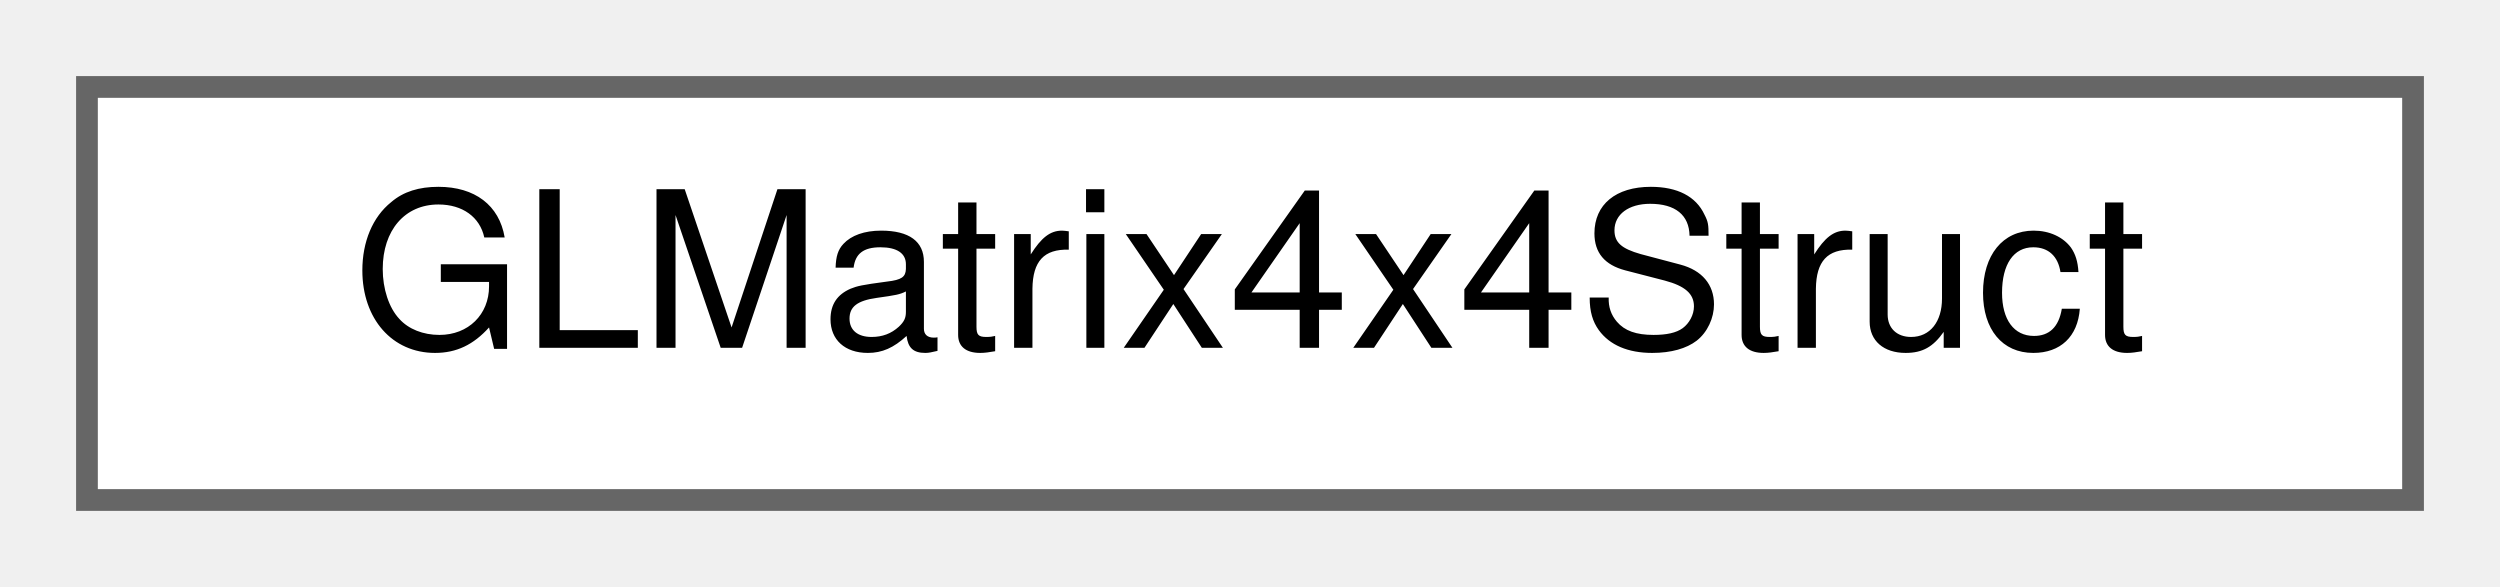
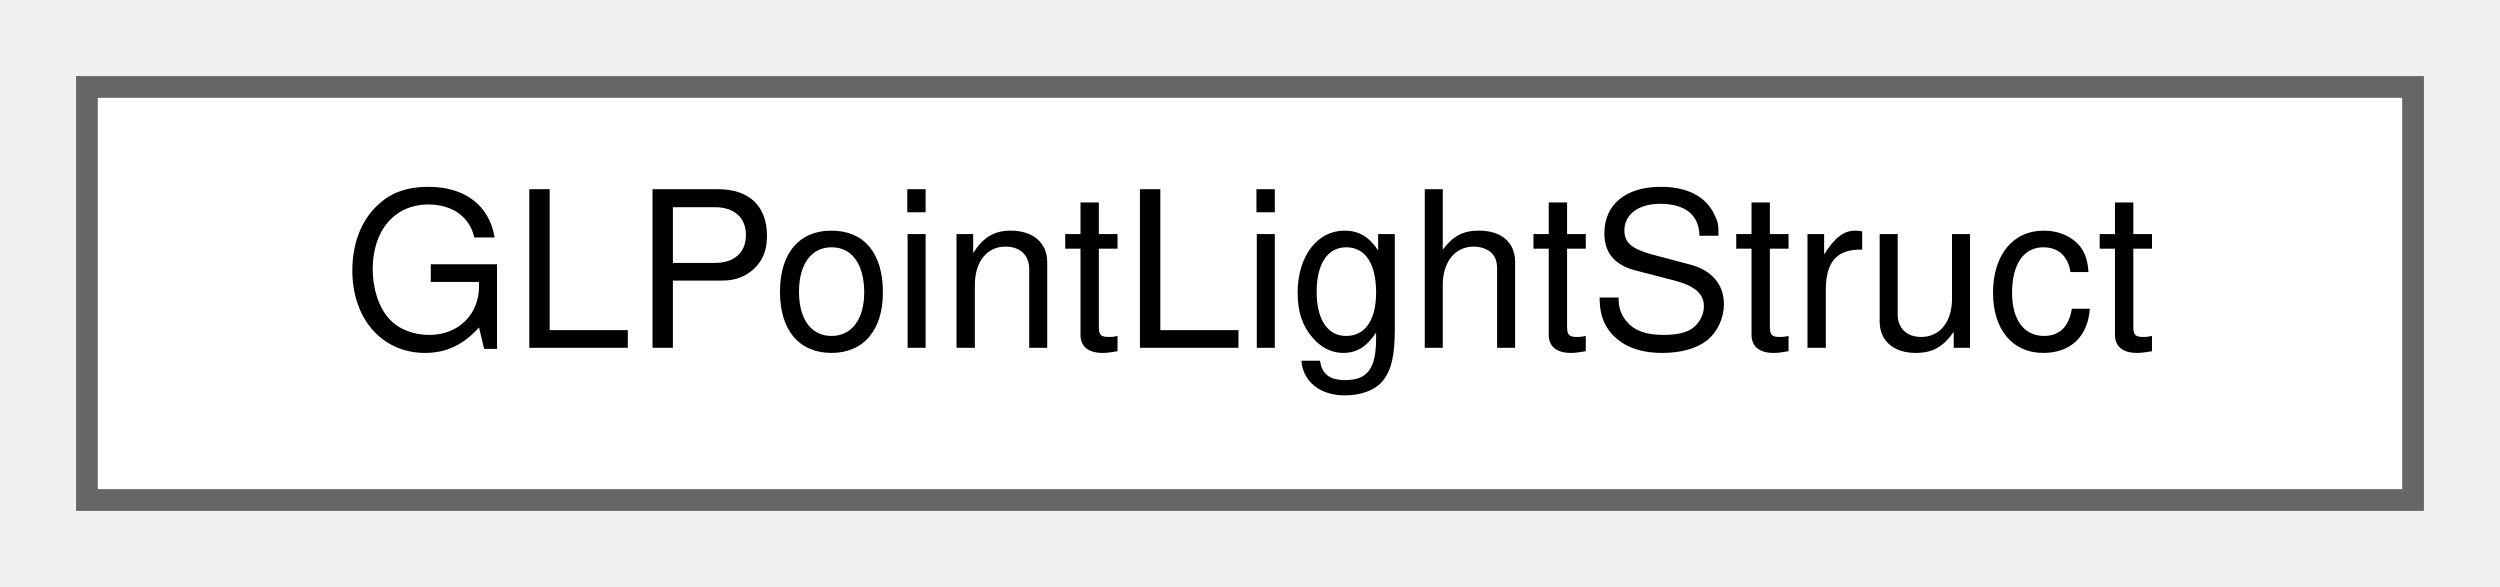
<svg xmlns="http://www.w3.org/2000/svg" xmlns:xlink="http://www.w3.org/1999/xlink" width="115pt" height="27pt" viewBox="0.00 0.00 115.00 27.00">
  <g id="graph0" class="graph" transform="scale(1 1) rotate(0) translate(4 23)">
    <g id="node1" class="node">
      <g id="a_node1">
-         <a xlink:href="struct_search_a_thing_1_1_open_g_l_1_1_render_1_1_g_l_matrix4x4_struct.html" target="_top" xlink:title="Structure that contains a matrix4x4.  It will be used by the SearchAThing.OpenGL.Render....">
+         <a xlink:href="struct_search_a_thing_1_1_open_g_l_1_1_core_1_1_g_l_point_light_struct.html" target="_top" xlink:title="Structure that contains gl point light info.  It will be used by the GLControl.RenderVertexManager an...">
          <polygon fill="white" stroke="#666666" points="107,-19 0,-19 0,0 107,0 107,-19" />
-           <text text-anchor="middle" x="53.5" y="-7" font-family="Helvetica,sans-Serif" font-size="10.00">GLMatrix4x4Struct</text>
+           <text text-anchor="middle" x="53.5" y="-7" font-family="Helvetica,sans-Serif" font-size="10.00">GLPointLightStruct</text>
        </a>
      </g>
    </g>
  </g>
</svg>
